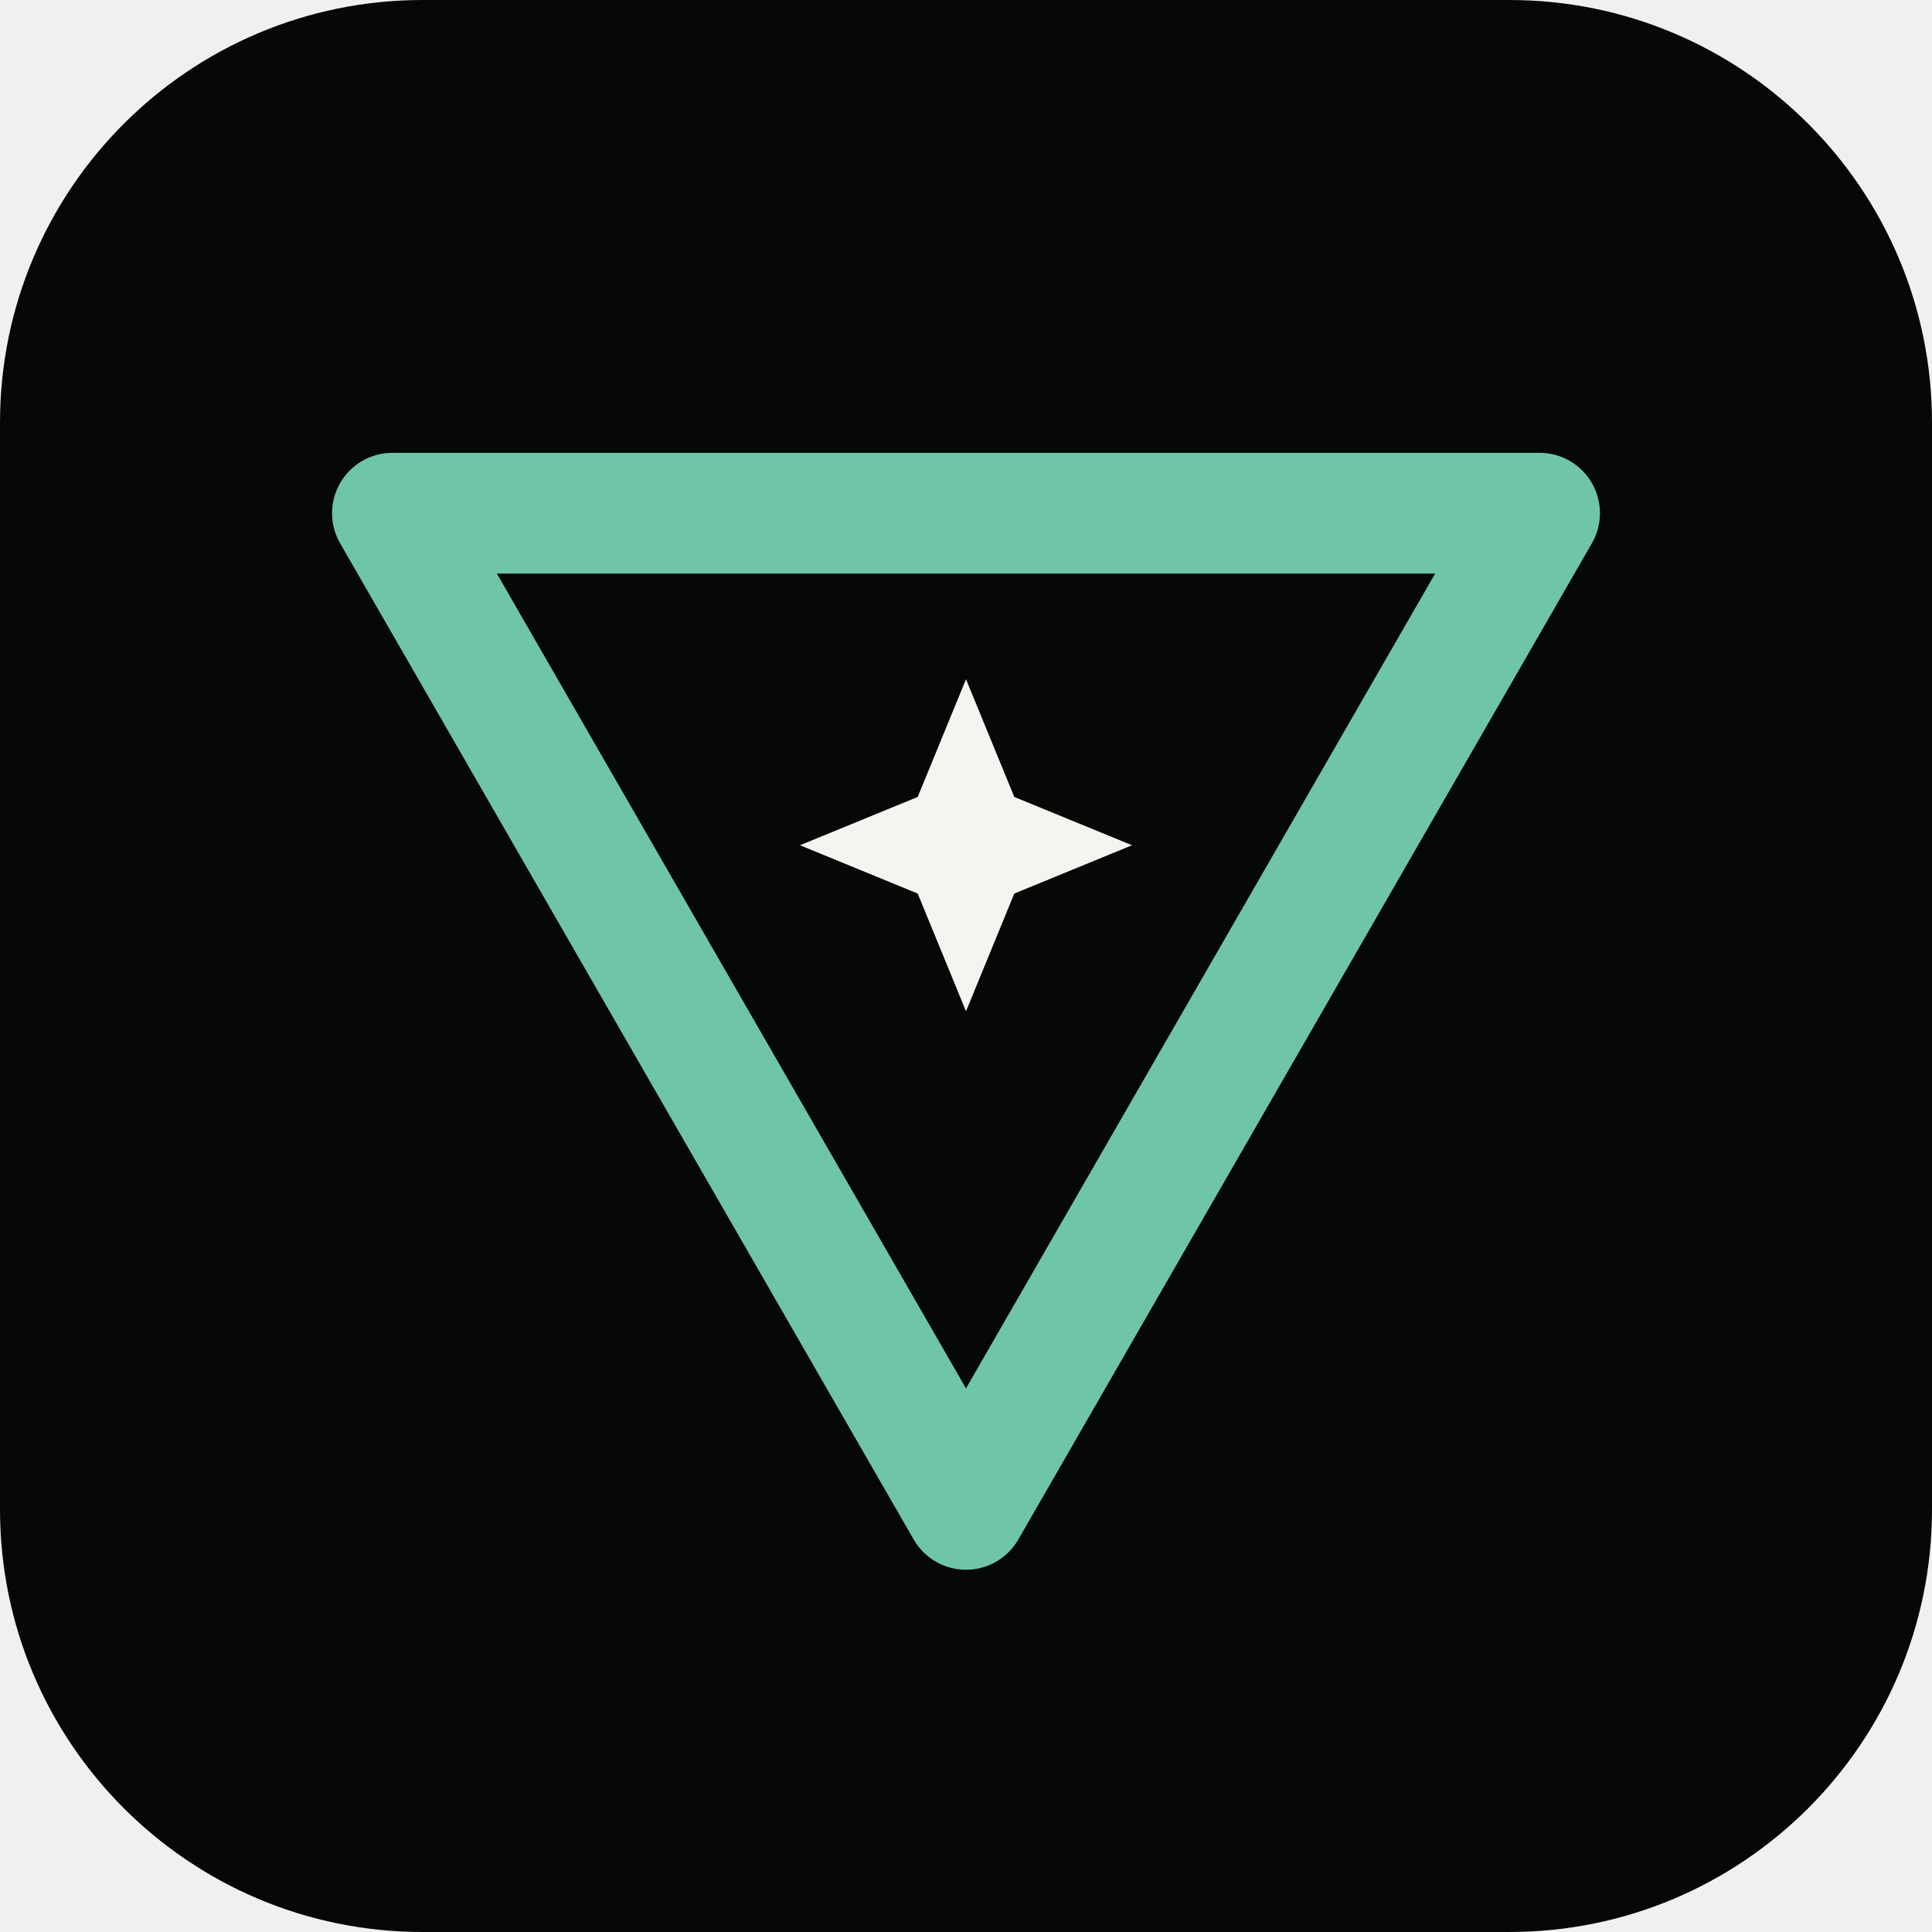
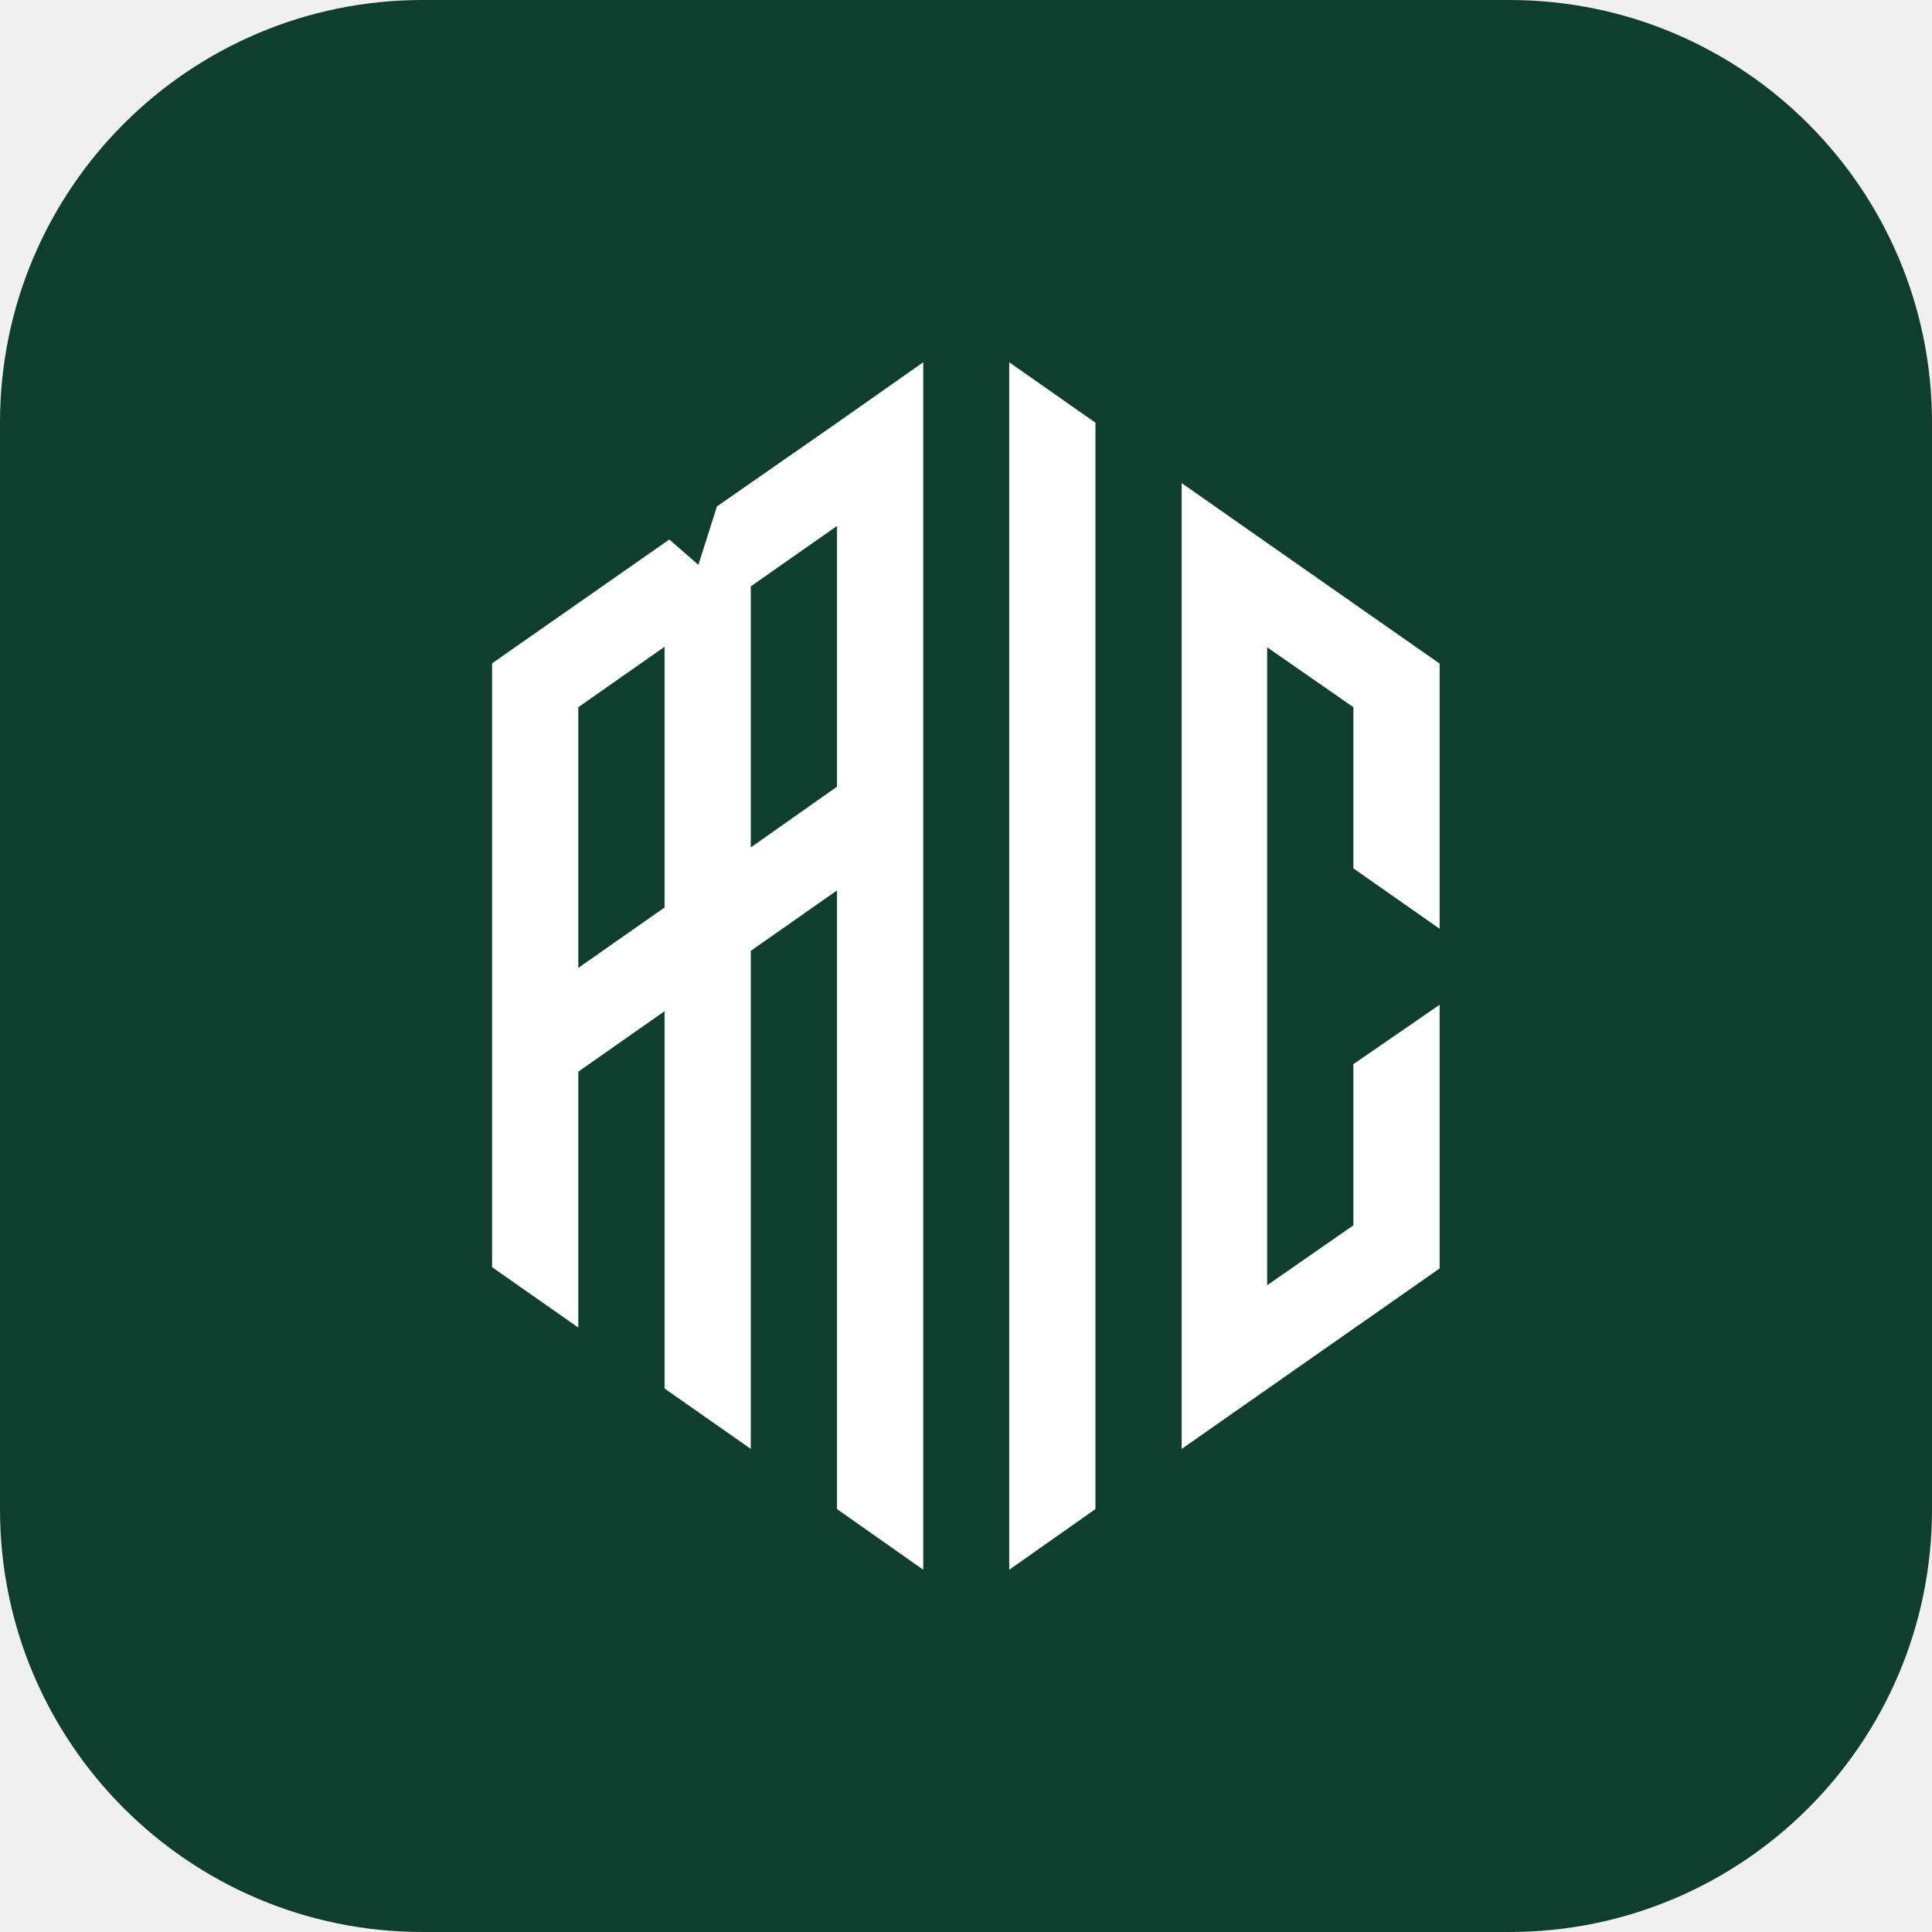
<svg xmlns="http://www.w3.org/2000/svg" viewBox="0 0 64 64">
-   <rect width="64" height="64" rx="14" fill="#060807" />
-   <path d="M13 17h38L32 50Z" fill="none" stroke="#6FC5A8" stroke-width="4" stroke-linejoin="round" />
-   <path d="M32 22.5l1.6 3.9 3.9 1.6-3.9 1.6-1.6 3.9-1.6-3.9-3.9-1.6 3.9-1.6Z" fill="#F3F5F1" />
+   <rect width="64" height="64" rx="14" fill="#0F3D2E" />
+   <svg x="16.3" y="12" width="31.39" height="40" viewBox="272.47 651 378 481.71">
+     <path fill="#FFFFFF" fill-rule="evenodd" d="M410.17 675.11 L362.17 708.51 L354.77 731.81 L343.17 721.71 L272.47 771.11 L272.47 1012 L306.87 1036.1 L306.87 934 L341.27 909.9 L341.27 1060.4 L375.67 1084.5 L375.67 885.81 L410.07 861.71 L410.07 1108.51 L444.47 1132.71 L444.47 651 Z M341.27 868.51 L306.87 892.61 L306.87 788.61 L341.27 764.51 Z M410.07 820.31 L376.87 843.71 L375.67 844.51 L375.67 740.41 L410.07 716.31 Z M513.17 675.11 L513.17 1108.51 L478.77 1132.71 L478.77 651.01 Z M616.07 852.91 L616.07 788.61 L581.67 764.71 L581.67 1019.21 L616.07 995.31 L616.07 931.01 L650.47 907.31 L650.47 1012.51 L547.57 1084.51 L547.57 699.21 L582.97 724.01 L650.47 771.21 L650.47 877.01 Z" />
+   </svg>
</svg>
